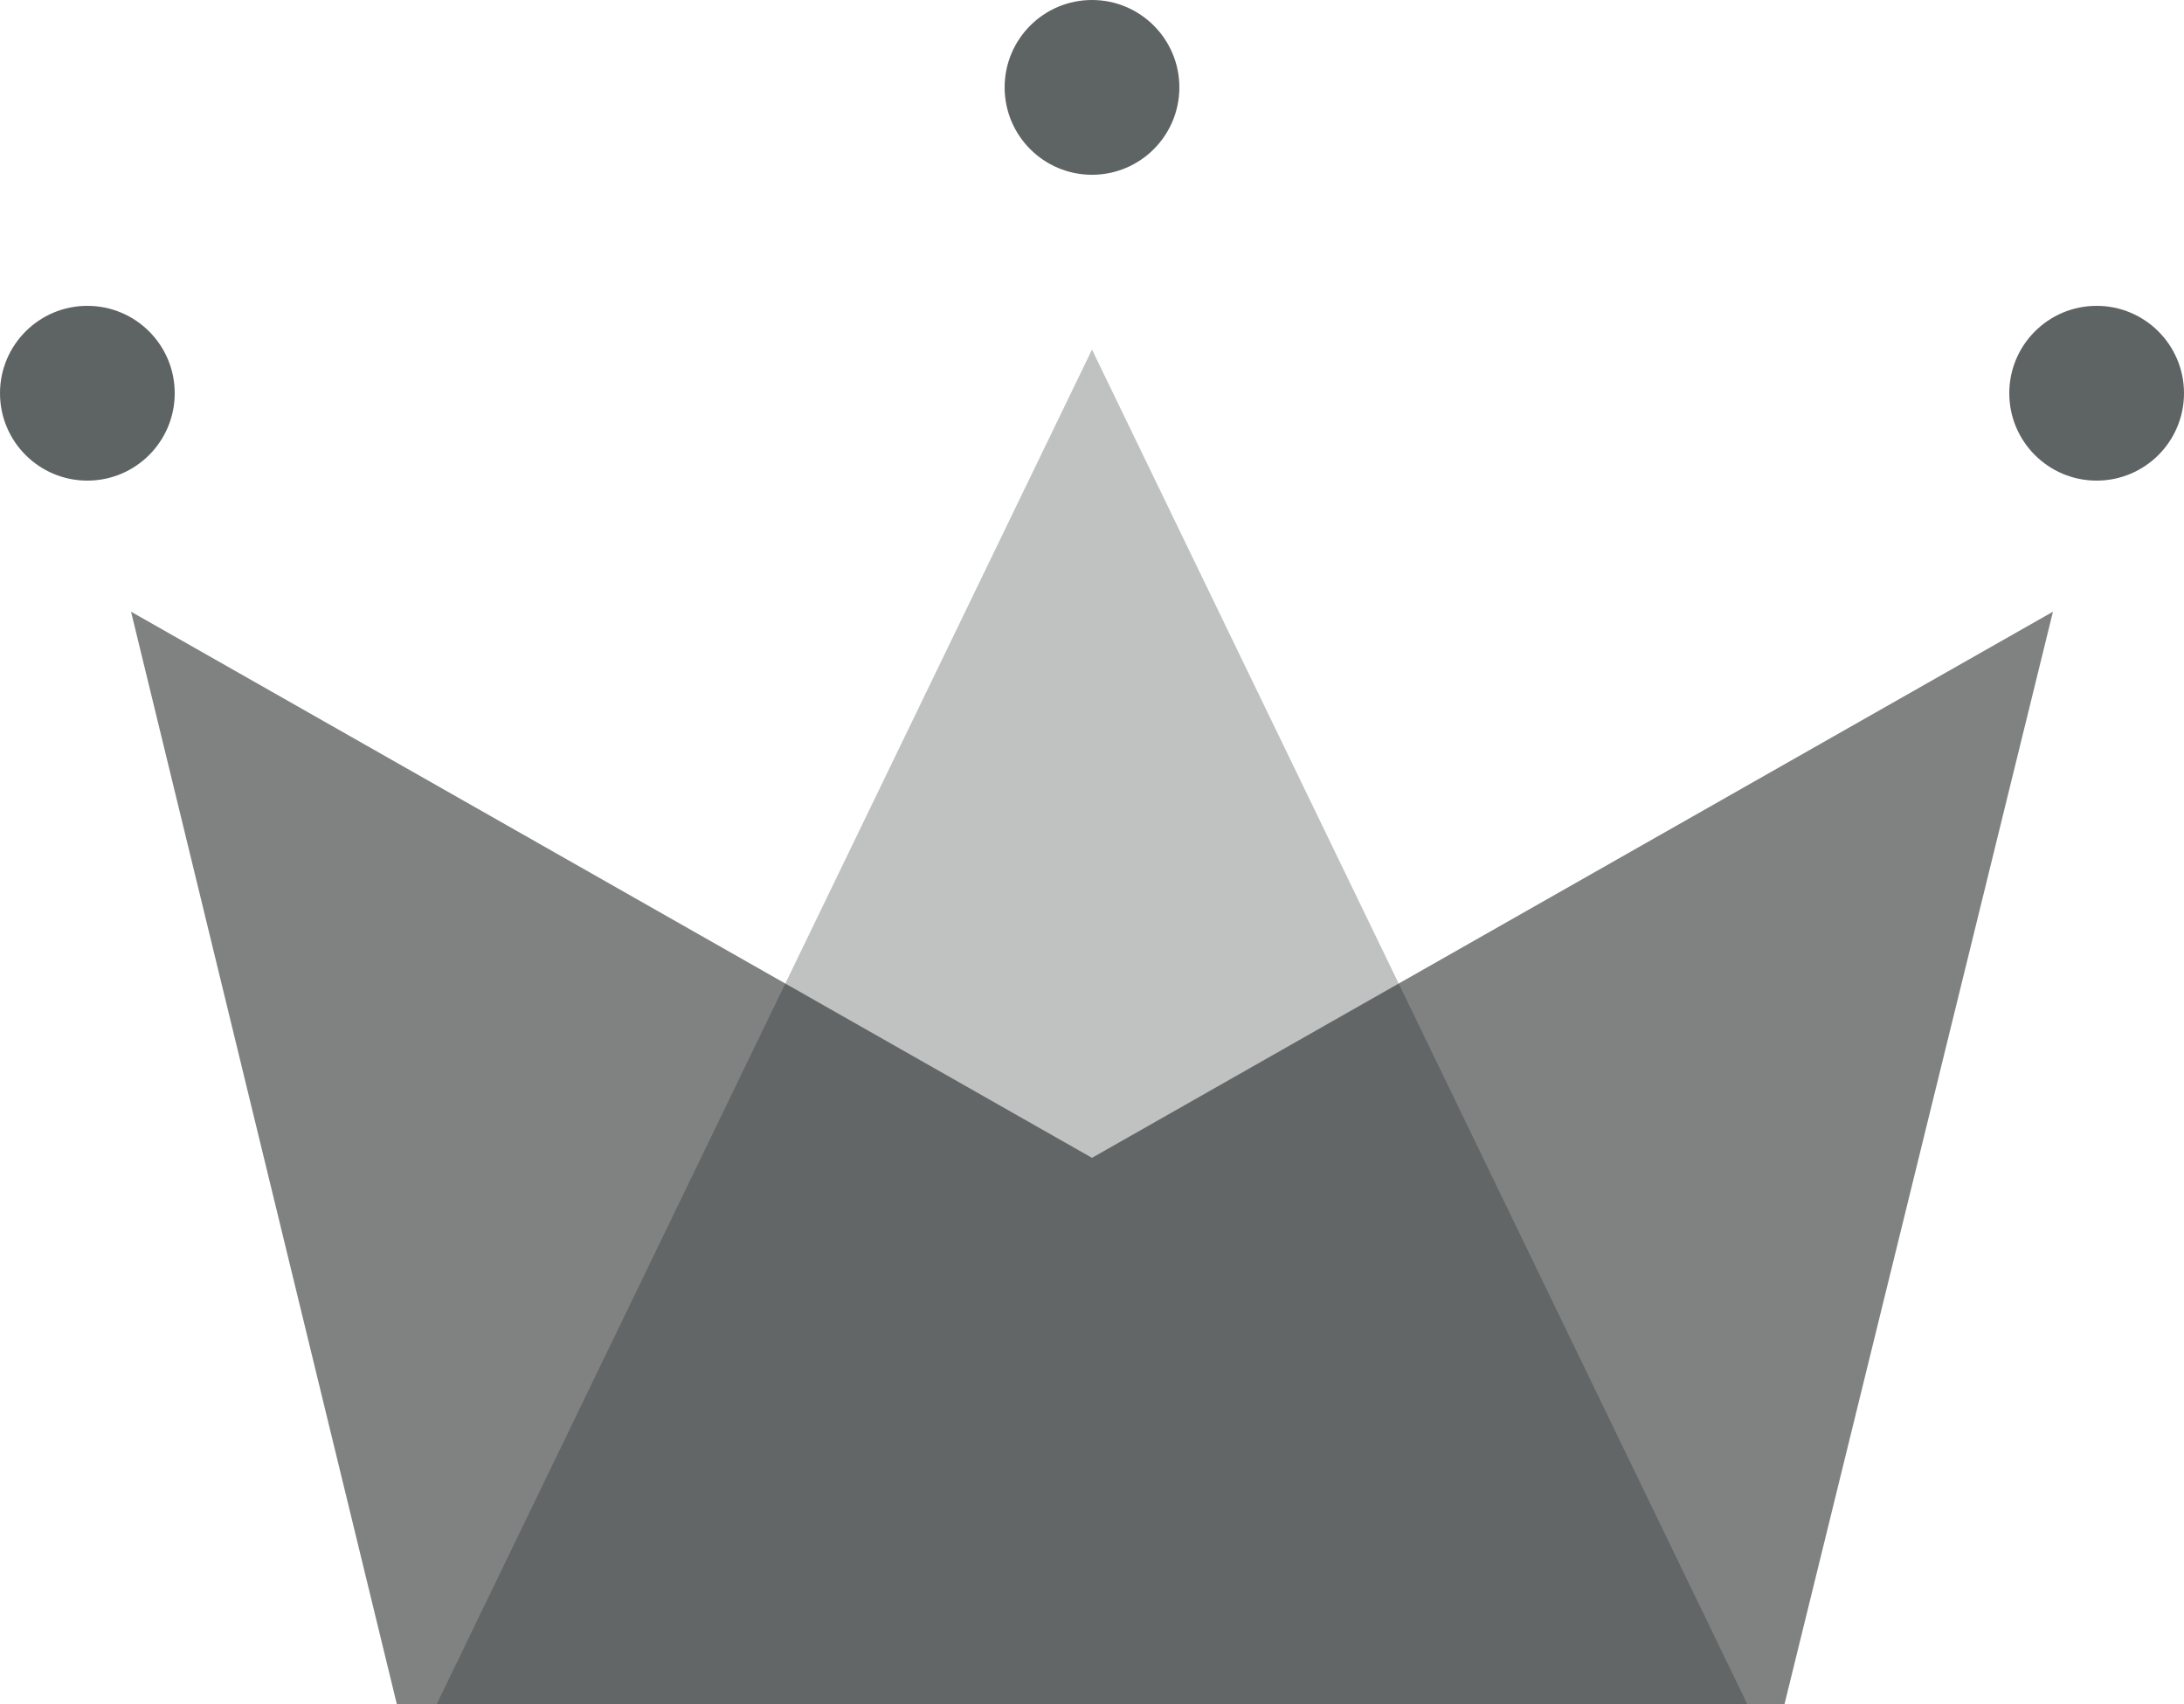
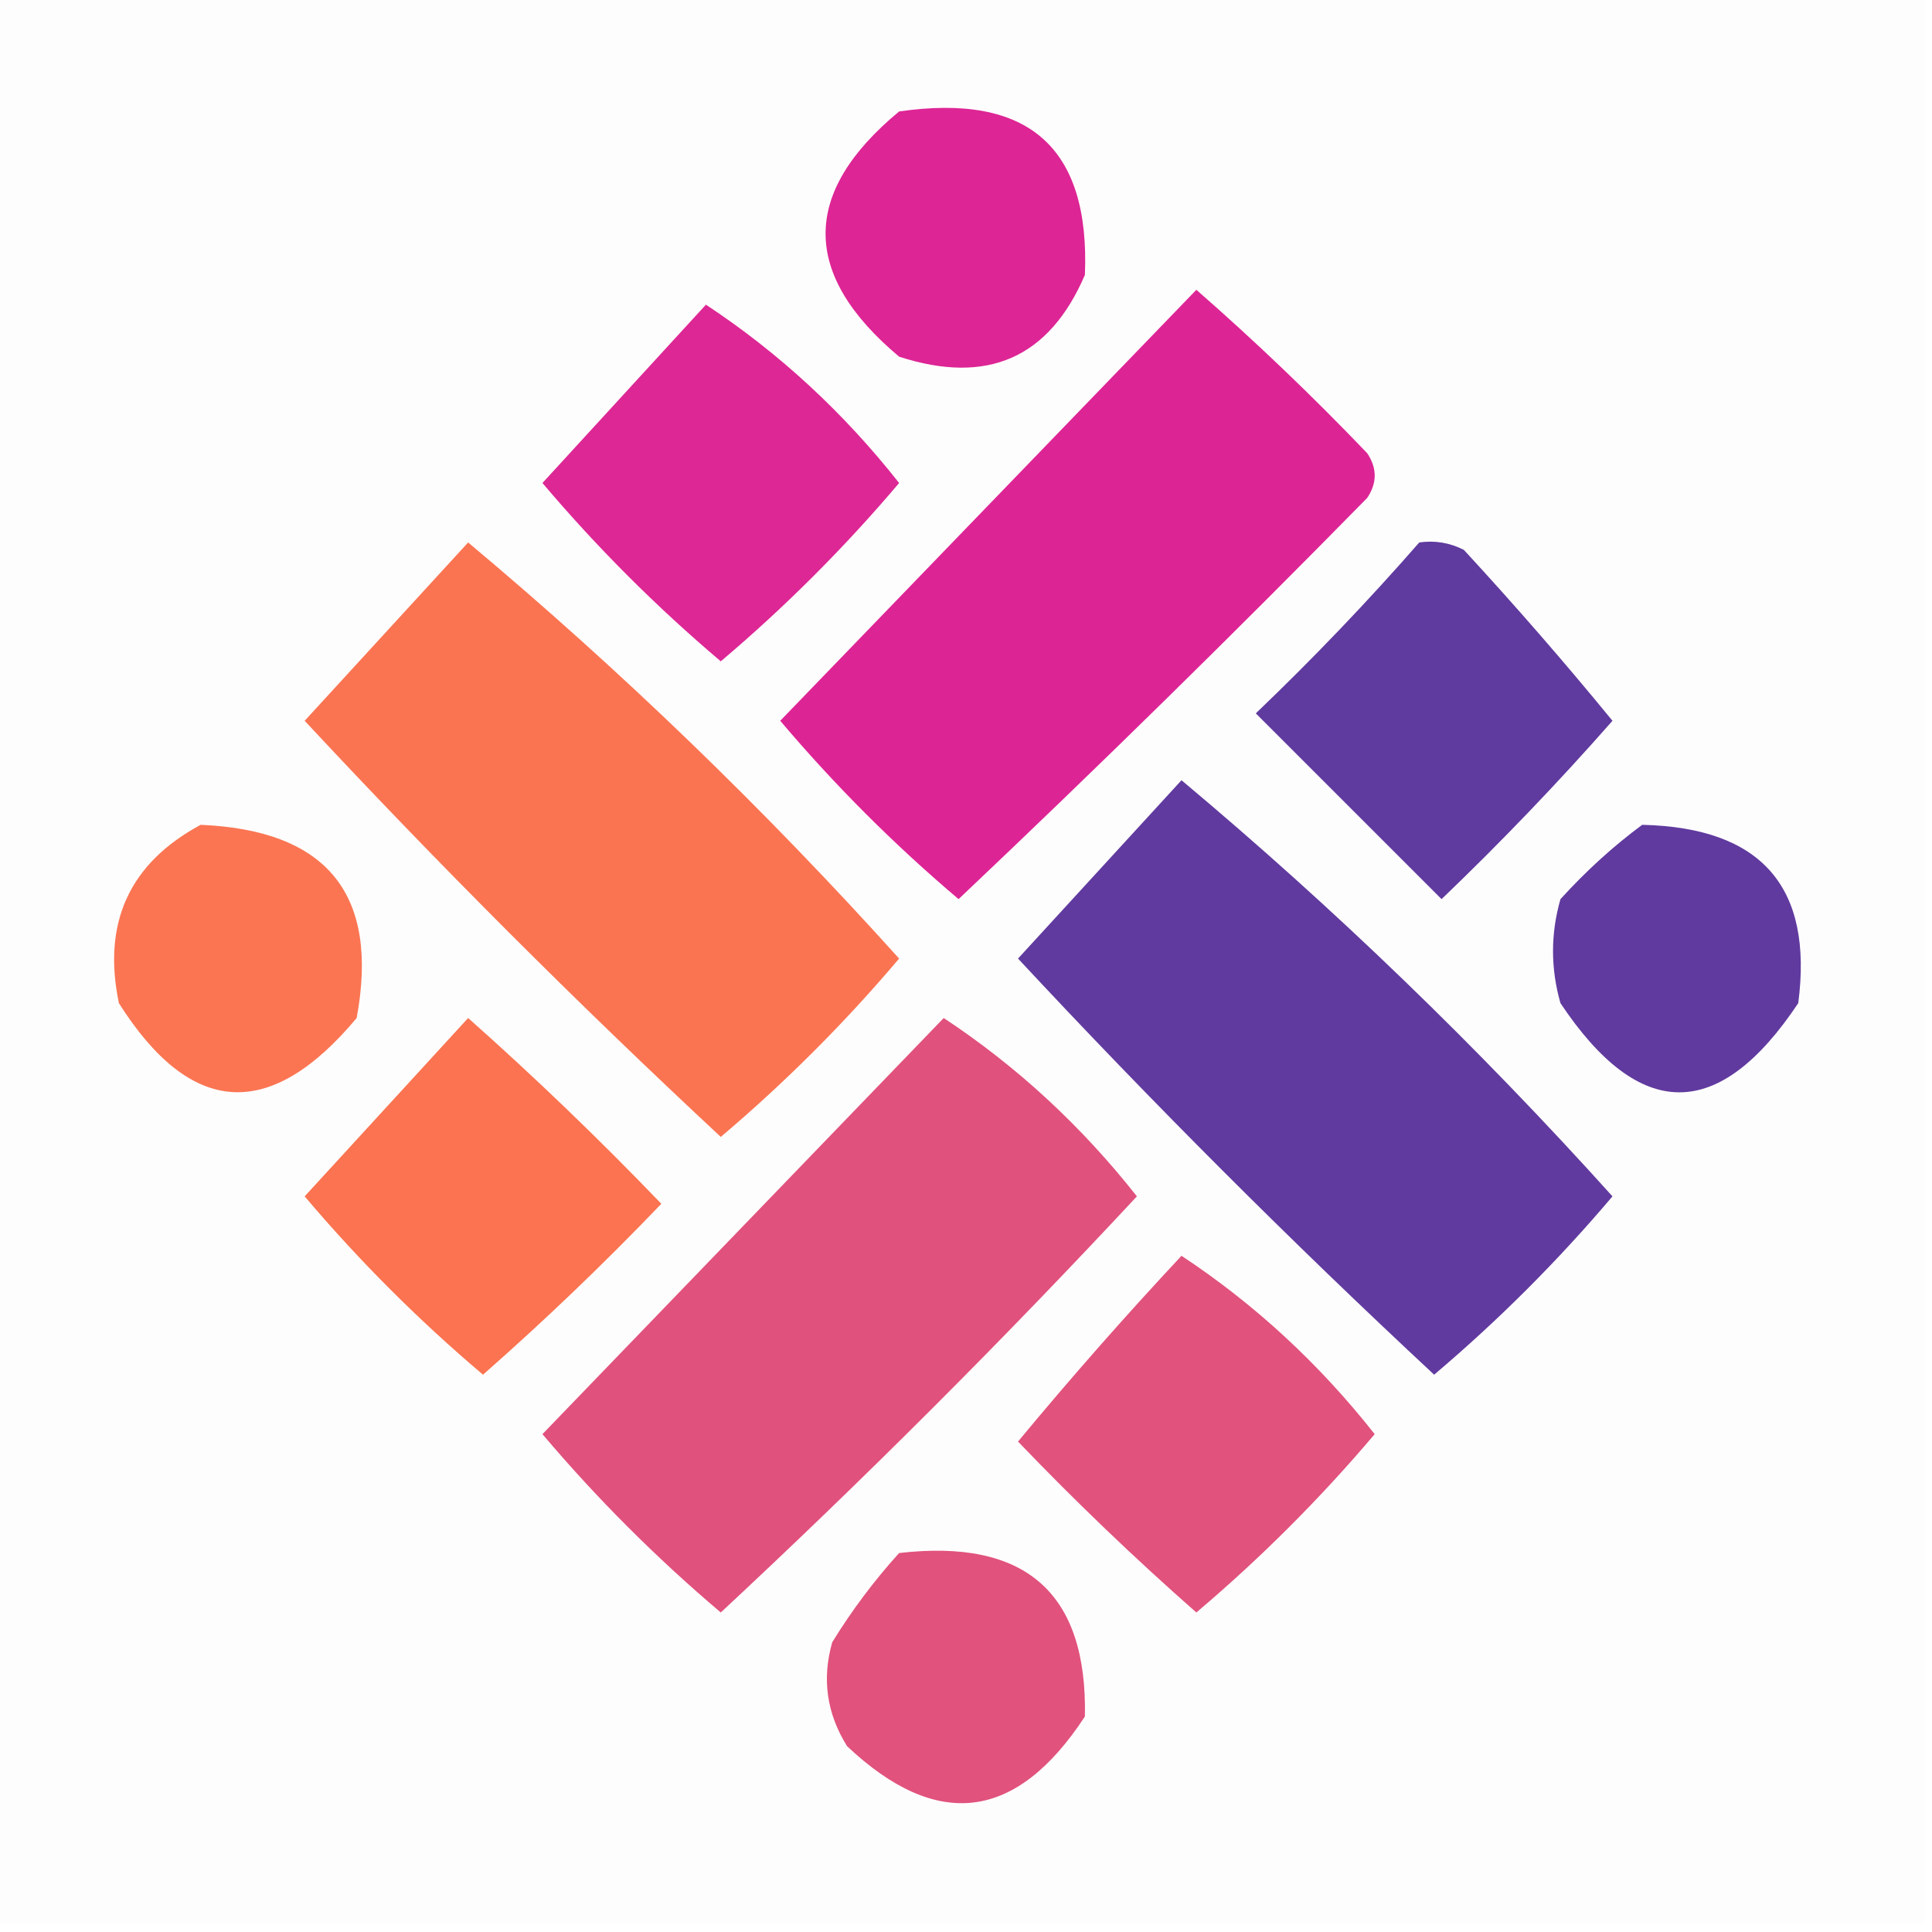
- <svg xmlns="http://www.w3.org/2000/svg" width="50px" height="39px" viewBox="0 0 50 39" version="1.1">
-   <g id="WiP" stroke="none" stroke-width="1" fill="none" fill-rule="evenodd">
-     <g id="Artboard" transform="translate(-90, -38)">
-       <g id="Group" transform="translate(90, 38)">
-         <polygon id="Rectangle" fill="#808282" points="3 14 25 26.5 47 14 40.855 39 9.084 39" />
-         <polygon id="Triangle" fill-opacity="0.263" fill="#101A1A" points="25 8 40 39 10 39" />
-         <circle id="Oval" fill="#5E6363" cx="2" cy="9" r="2" />
-         <circle id="Oval" fill="#5E6363" cx="25" cy="2" r="2" />
-         <circle id="Oval" fill="#5E6363" cx="48" cy="9" r="2" />
-       </g>
-     </g>
+ <svg xmlns="http://www.w3.org/2000/svg" version="1.1" width="130px" height="130px" style="shape-rendering:geometricPrecision; text-rendering:geometricPrecision; image-rendering:optimizeQuality; fill-rule:evenodd; clip-rule:evenodd">
+   <g>
+     <path style="opacity:1" fill="#fefdfd" d="M -0.5,-0.5 C 42.833,-0.5 86.167,-0.5 129.5,-0.5C 129.5,42.833 129.5,86.167 129.5,129.5C 86.167,129.5 42.833,129.5 -0.5,129.5C -0.5,86.167 -0.5,42.833 -0.5,-0.5 Z" />
+   </g>
+   <g>
+     <path style="opacity:1" fill="#dd2595" d="M 60.5,7.5 C 69.191,6.238 73.357,9.905 73,18.5C 70.598,24.092 66.431,25.925 60.5,24C 53.902,18.463 53.902,12.963 60.5,7.5 Z" />
+   </g>
+   <g>
+     <path style="opacity:1" fill="#dd2795" d="M 47.5,20.5 C 52.419,23.748 56.753,27.748 60.5,32.5C 56.833,36.833 52.833,40.833 48.5,44.5C 44.167,40.833 40.167,36.833 36.5,32.5C 40.189,28.48 43.855,24.48 47.5,20.5 Z" />
+   </g>
+   <g>
+     <path style="opacity:1" fill="#dd2495" d="M 80.5,19.5 C 84.464,22.963 88.298,26.63 92,30.5C 92.667,31.5 92.667,32.5 92,33.5C 82.986,42.681 73.819,51.681 64.5,60.5C 60.167,56.833 56.167,52.833 52.5,48.5C 61.855,38.813 71.188,29.146 80.5,19.5 Z" />
+   </g>
+   <g>
+     <path style="opacity:1" fill="#5f3a9f" d="M 95.5,36.5 C 96.552,36.35 97.552,36.517 98.5,37C 101.951,40.74 105.285,44.573 108.5,48.5C 104.849,52.652 101.016,56.652 97,60.5C 92.833,56.333 88.667,52.167 84.5,48C 88.371,44.298 92.037,40.464 95.5,36.5 Z" />
+   </g>
+   <g>
+     <path style="opacity:1" fill="#fb7452" d="M 31.5,36.5 C 41.76,45.091 51.426,54.424 60.5,64.5C 56.833,68.833 52.833,72.833 48.5,76.5C 38.833,67.5 29.5,58.167 20.5,48.5C 24.189,44.48 27.855,40.48 31.5,36.5 Z" />
+   </g>
+   <g>
+     <path style="opacity:1" fill="#603a9f" d="M 79.5,52.5 C 89.76,61.091 99.426,70.424 108.5,80.5C 104.833,84.833 100.833,88.833 96.5,92.5C 86.833,83.5 77.5,74.167 68.5,64.5C 72.189,60.48 75.855,56.48 79.5,52.5 Z" />
+   </g>
+   <g>
+     <path style="opacity:1" fill="#603a9f" d="M 110.5,55.5 C 118.523,55.683 122.023,59.683 121,67.5C 115.667,75.5 110.333,75.5 105,67.5C 104.333,65.167 104.333,62.833 105,60.5C 106.73,58.598 108.563,56.931 110.5,55.5 Z" />
+   </g>
+   <g>
+     <path style="opacity:1" fill="#fb7553" d="M 13.5,55.5 C 22.034,55.861 25.534,60.194 24,68.5C 18.171,75.476 12.838,75.143 8,67.5C 6.873,62.089 8.707,58.089 13.5,55.5 Z" />
+   </g>
+   <g>
+     <path style="opacity:1" fill="#fb7350" d="M 31.5,68.5 C 35.965,72.463 40.298,76.63 44.5,81C 40.652,85.016 36.652,88.849 32.5,92.5C 28.167,88.833 24.167,84.833 20.5,80.5C 24.189,76.48 27.855,72.48 31.5,68.5 Z" />
+   </g>
+   <g>
+     <path style="opacity:1" fill="#e1517d" d="M 63.5,68.5 C 68.419,71.748 72.753,75.748 76.5,80.5C 67.5,90.167 58.167,99.5 48.5,108.5C 44.167,104.833 40.167,100.833 36.5,96.5C 45.521,87.146 54.521,77.813 63.5,68.5 Z" />
+   </g>
+   <g>
+     <path style="opacity:1" fill="#e1527d" d="M 79.5,84.5 C 84.419,87.748 88.753,91.748 92.5,96.5C 88.833,100.833 84.833,104.833 80.5,108.5C 76.348,104.849 72.348,101.016 68.5,97C 72.057,92.708 75.723,88.541 79.5,84.5 Z" />
+   </g>
+   <g>
+     <path style="opacity:1" fill="#e1527d" d="M 60.5,104.5 C 69.005,103.514 73.171,107.18 73,115.5C 68.392,122.54 63.059,123.207 57,117.5C 55.627,115.305 55.294,112.971 56,110.5C 57.332,108.34 58.832,106.34 60.5,104.5 Z" />
  </g>
</svg>
